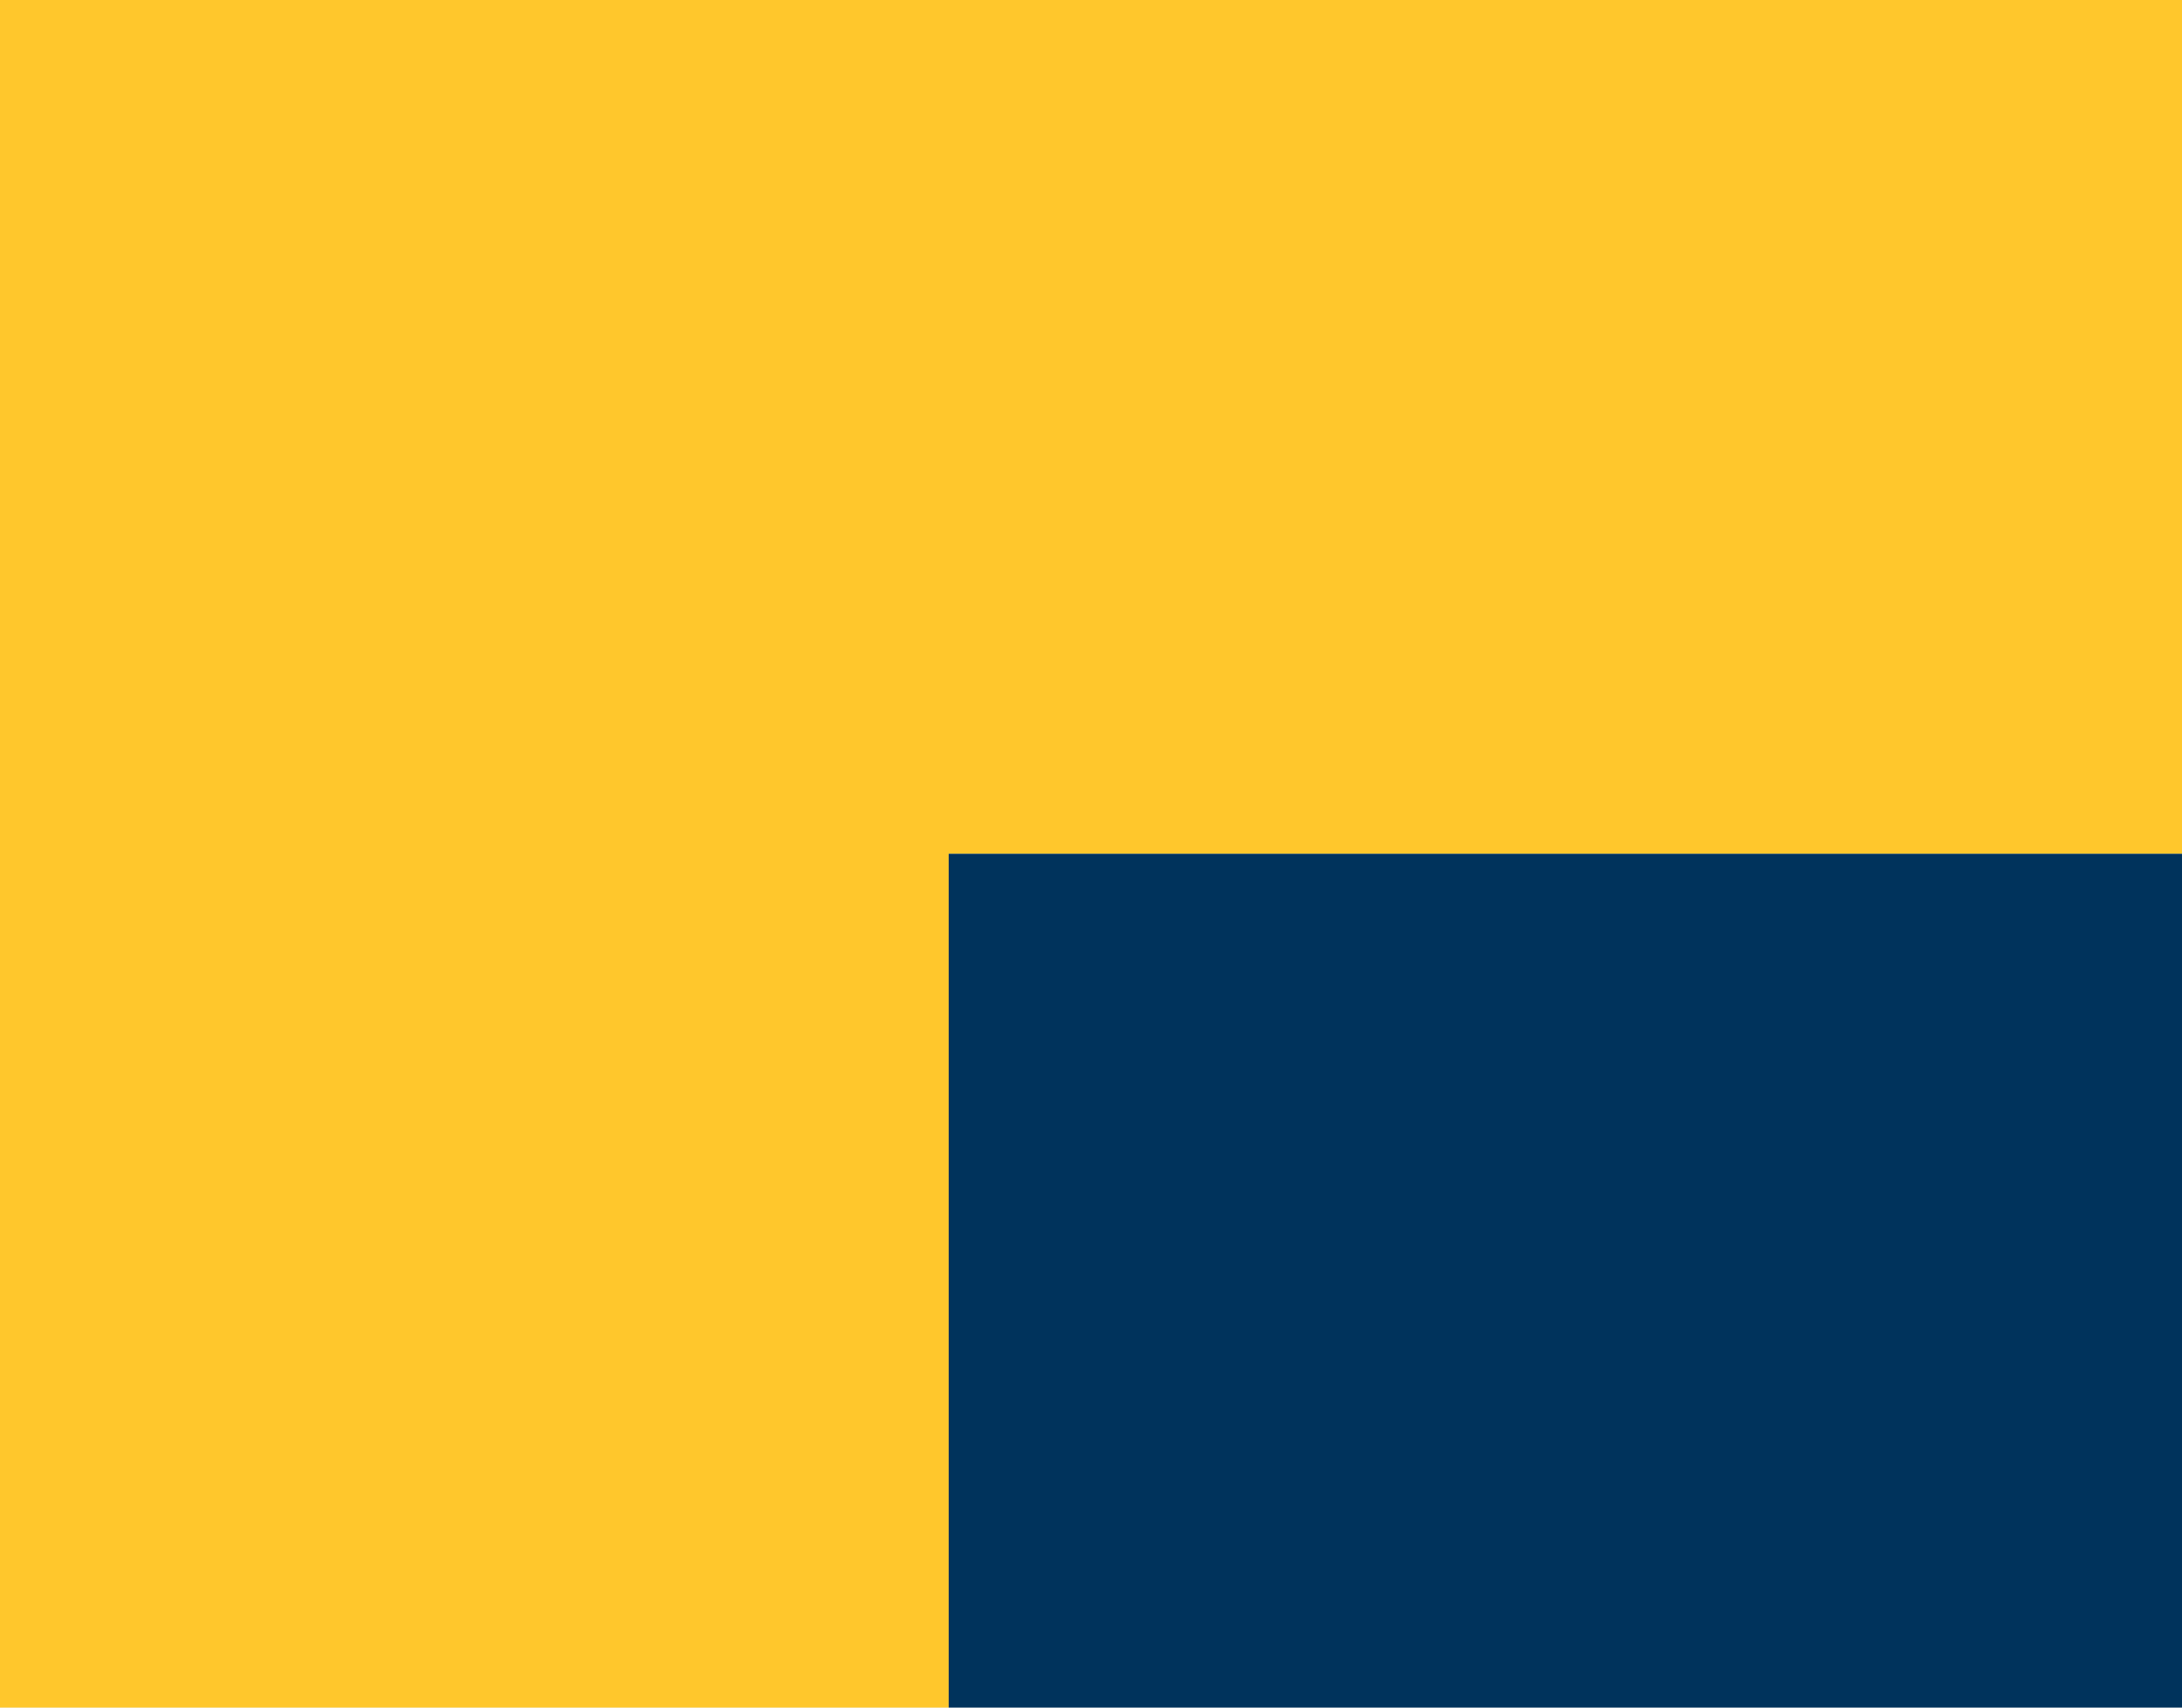
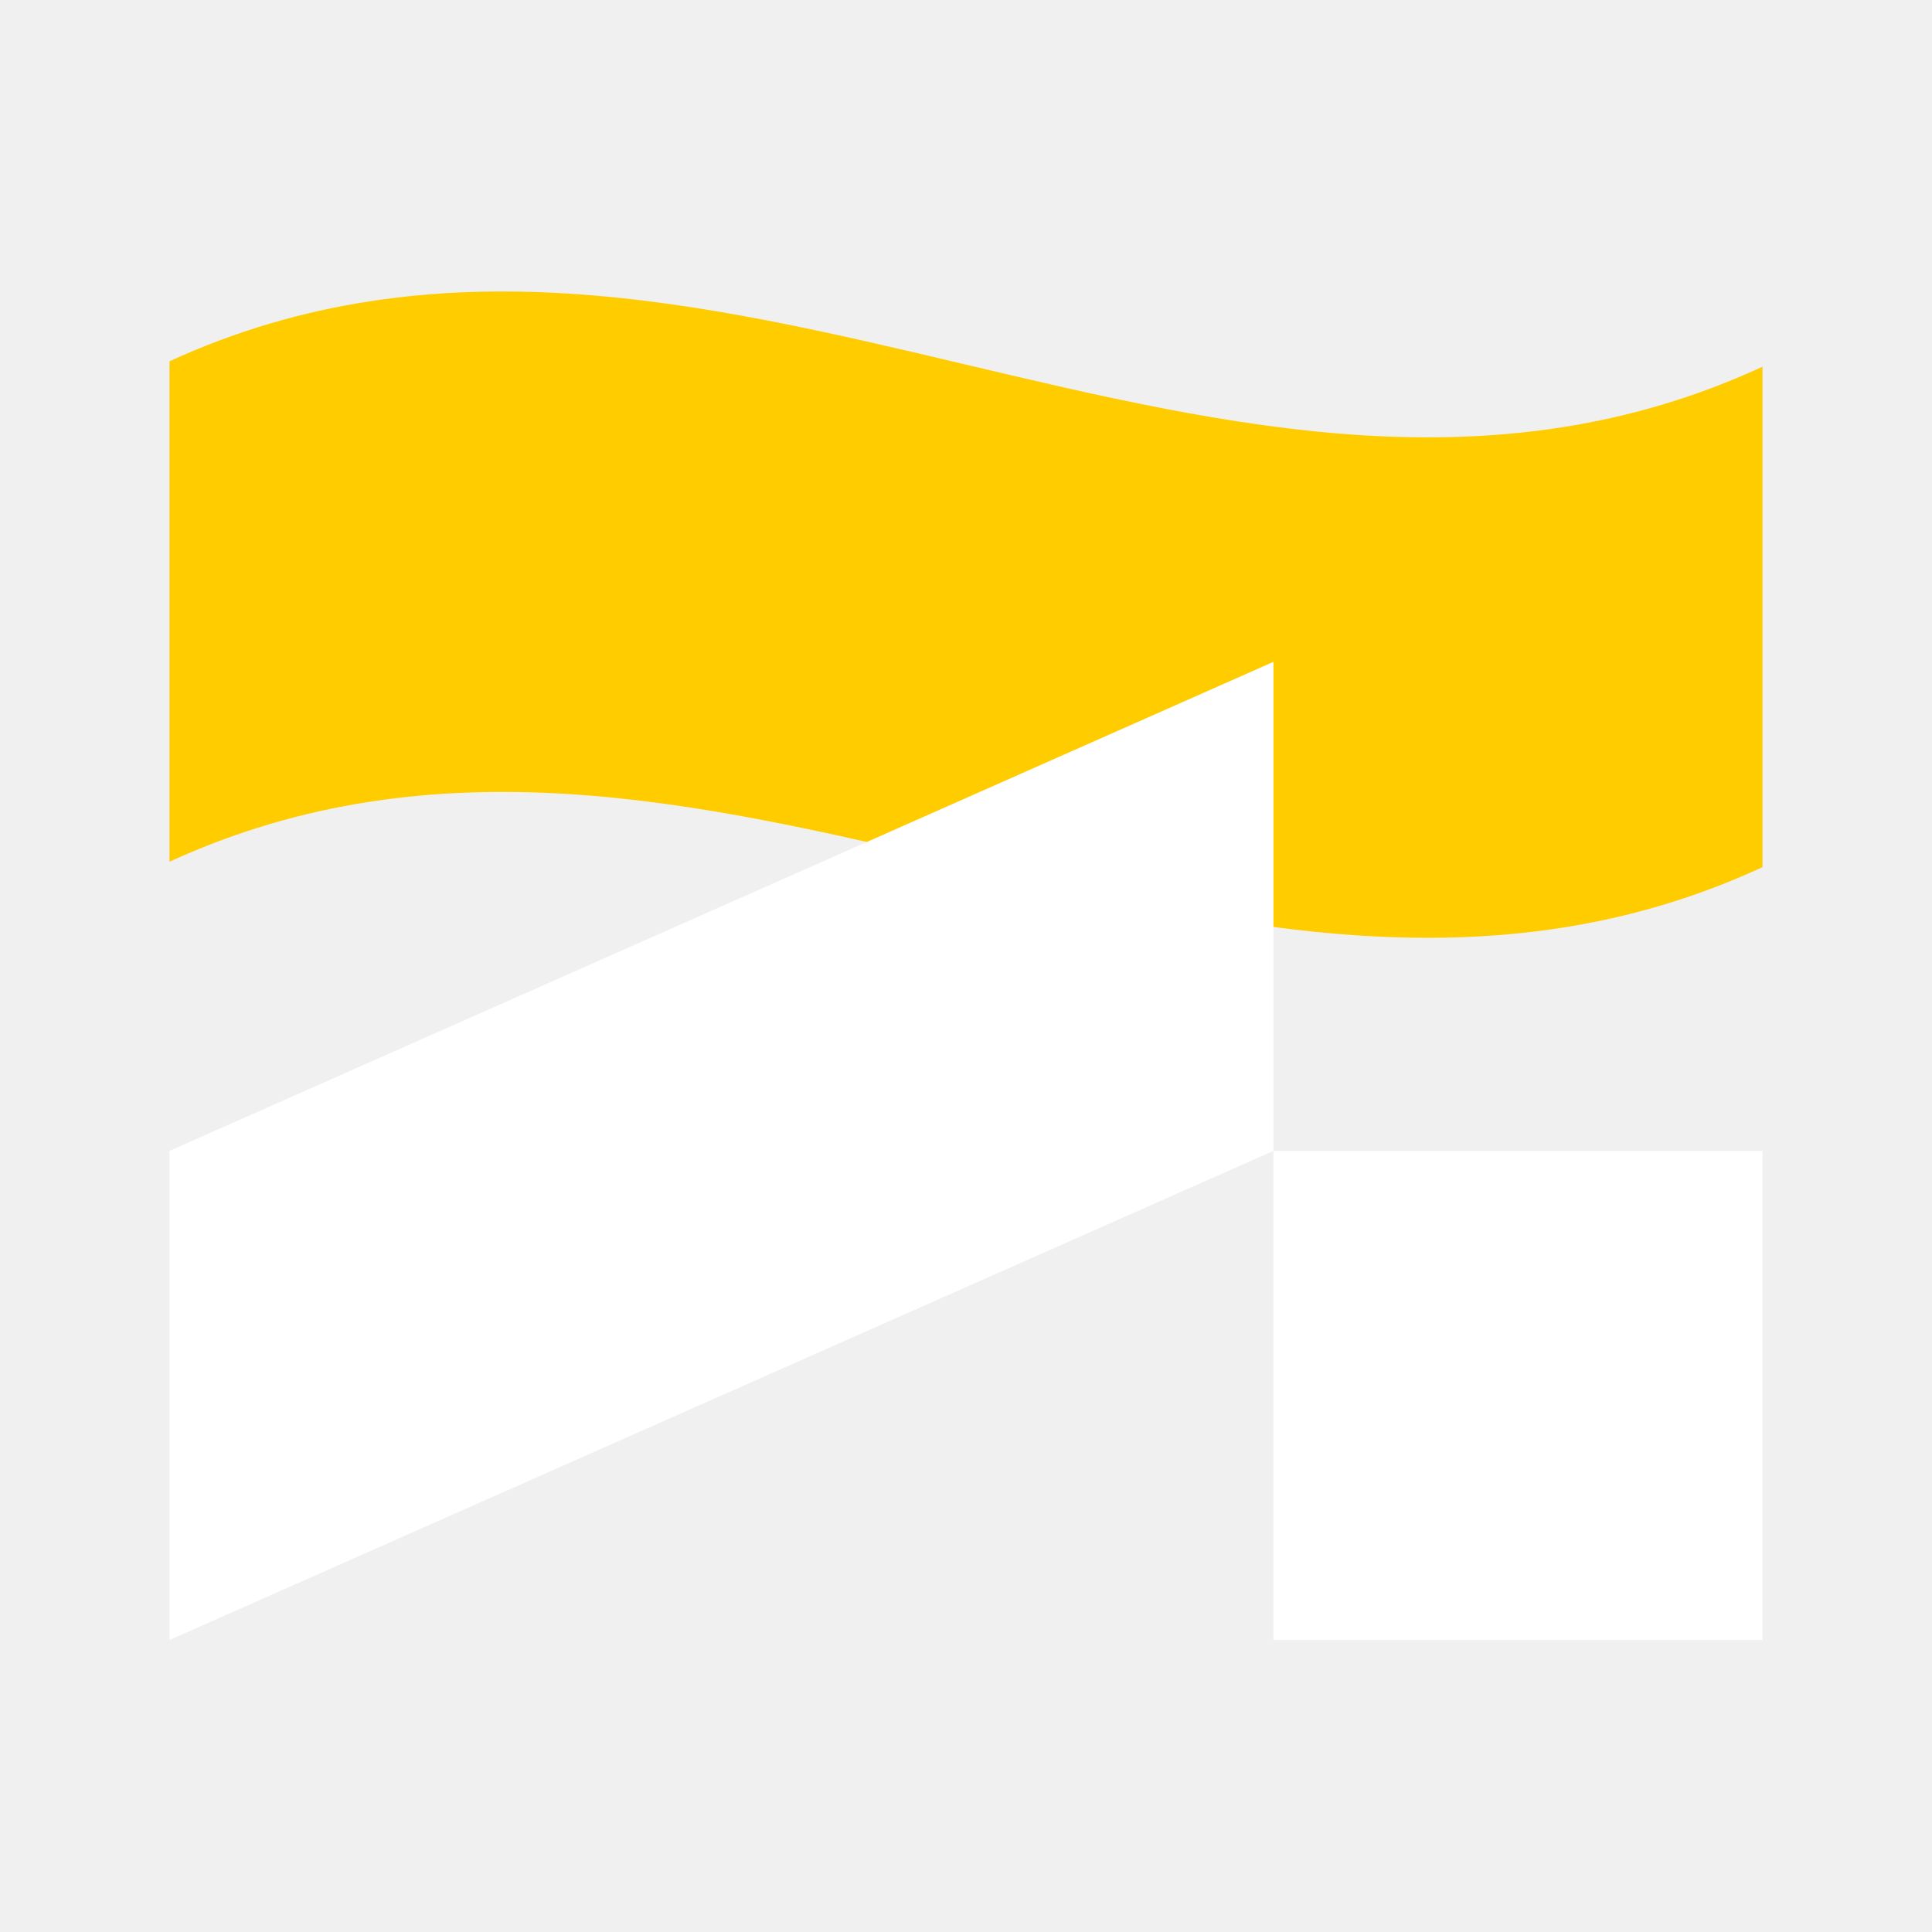
- <svg xmlns="http://www.w3.org/2000/svg" viewBox="0 0 46 36" width="46" height="36" role="img" aria-label="Socomec">
-   <polygon points="0,0 46,0 46,18 20,18 20,36 0,36" fill="#FFC72C" />
-   <polygon points="20,18 46,18 46,36 20,36" fill="#00335C" />
+ <svg xmlns="http://www.w3.org/2000/svg" width="30" height="30" viewBox="0 0 30 30" fill="none">
+   <path fill-rule="evenodd" clip-rule="evenodd" d="M2.632 13.381C10.905 9.584 19.098 17.289 27.368 13.465V5.694C19.098 9.518 10.905 1.813 2.632 5.61V13.381Z" fill="#FFCC00" />
+   <path fill-rule="evenodd" clip-rule="evenodd" d="M19.774 25.466H27.368V17.871H19.774V25.466Z" fill="white" />
+   <path fill-rule="evenodd" clip-rule="evenodd" d="M2.632 17.871L19.774 10.277V17.871L2.632 25.466V17.871Z" fill="white" />
</svg>
